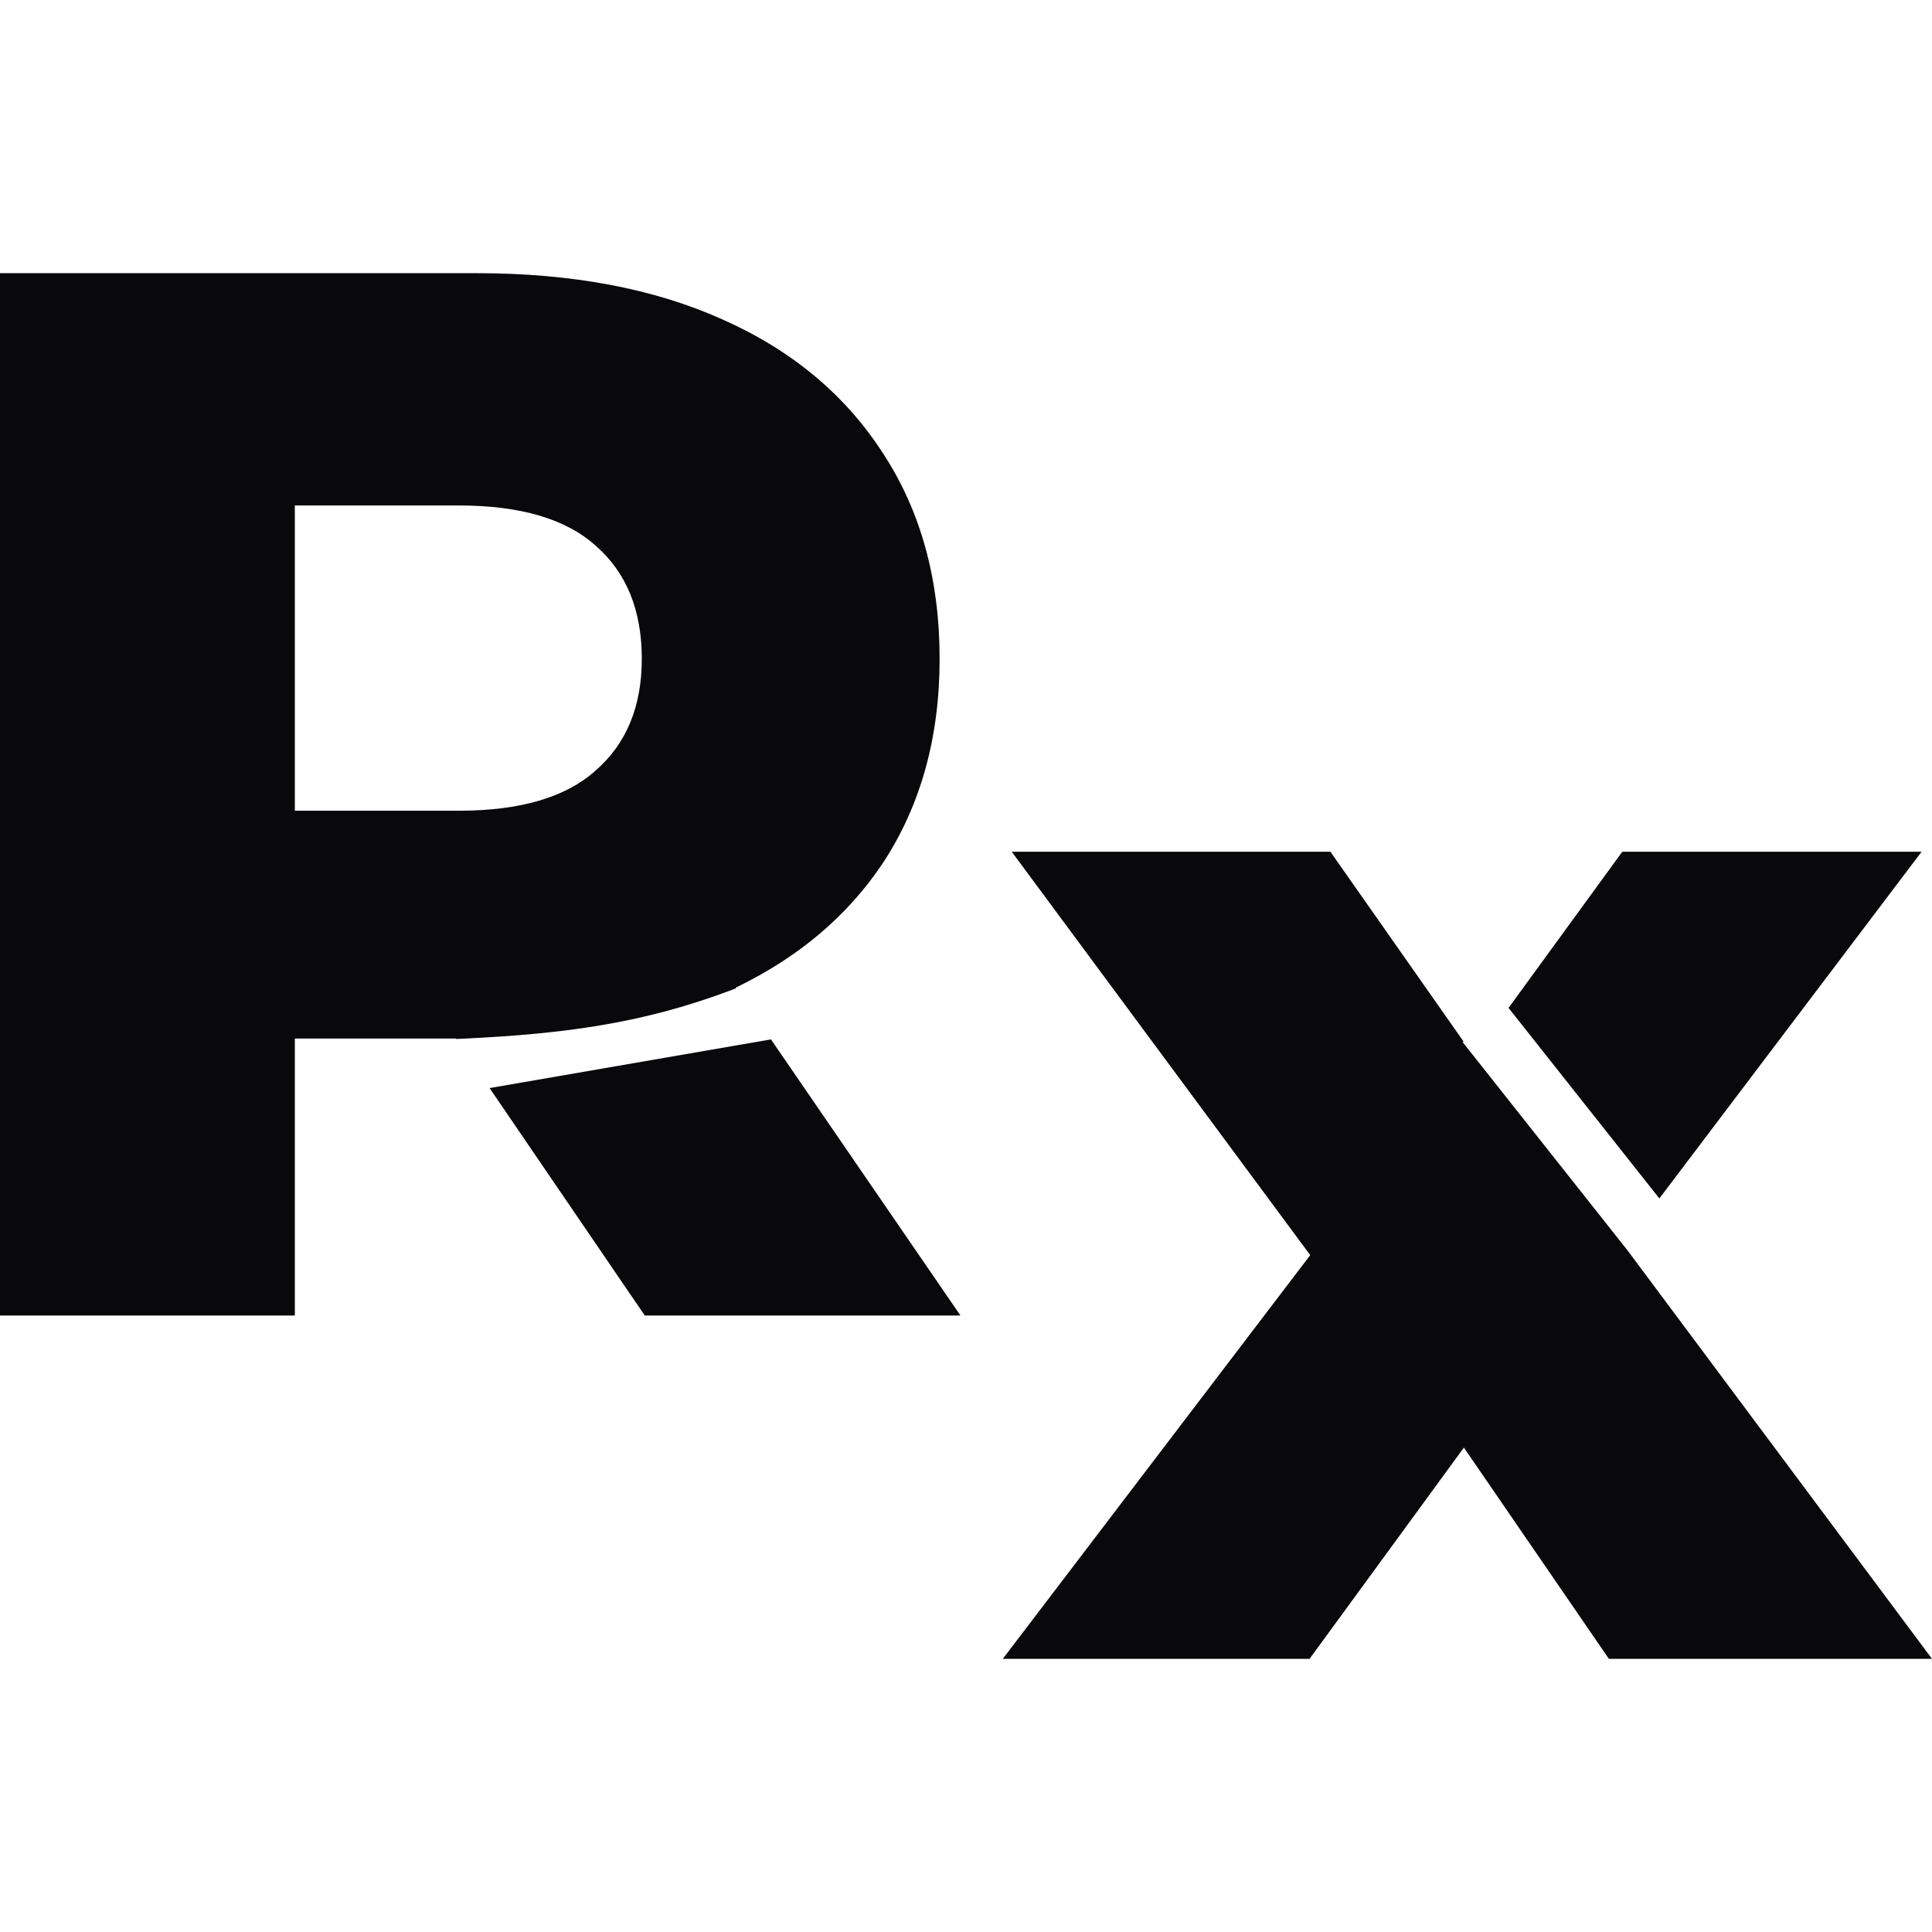
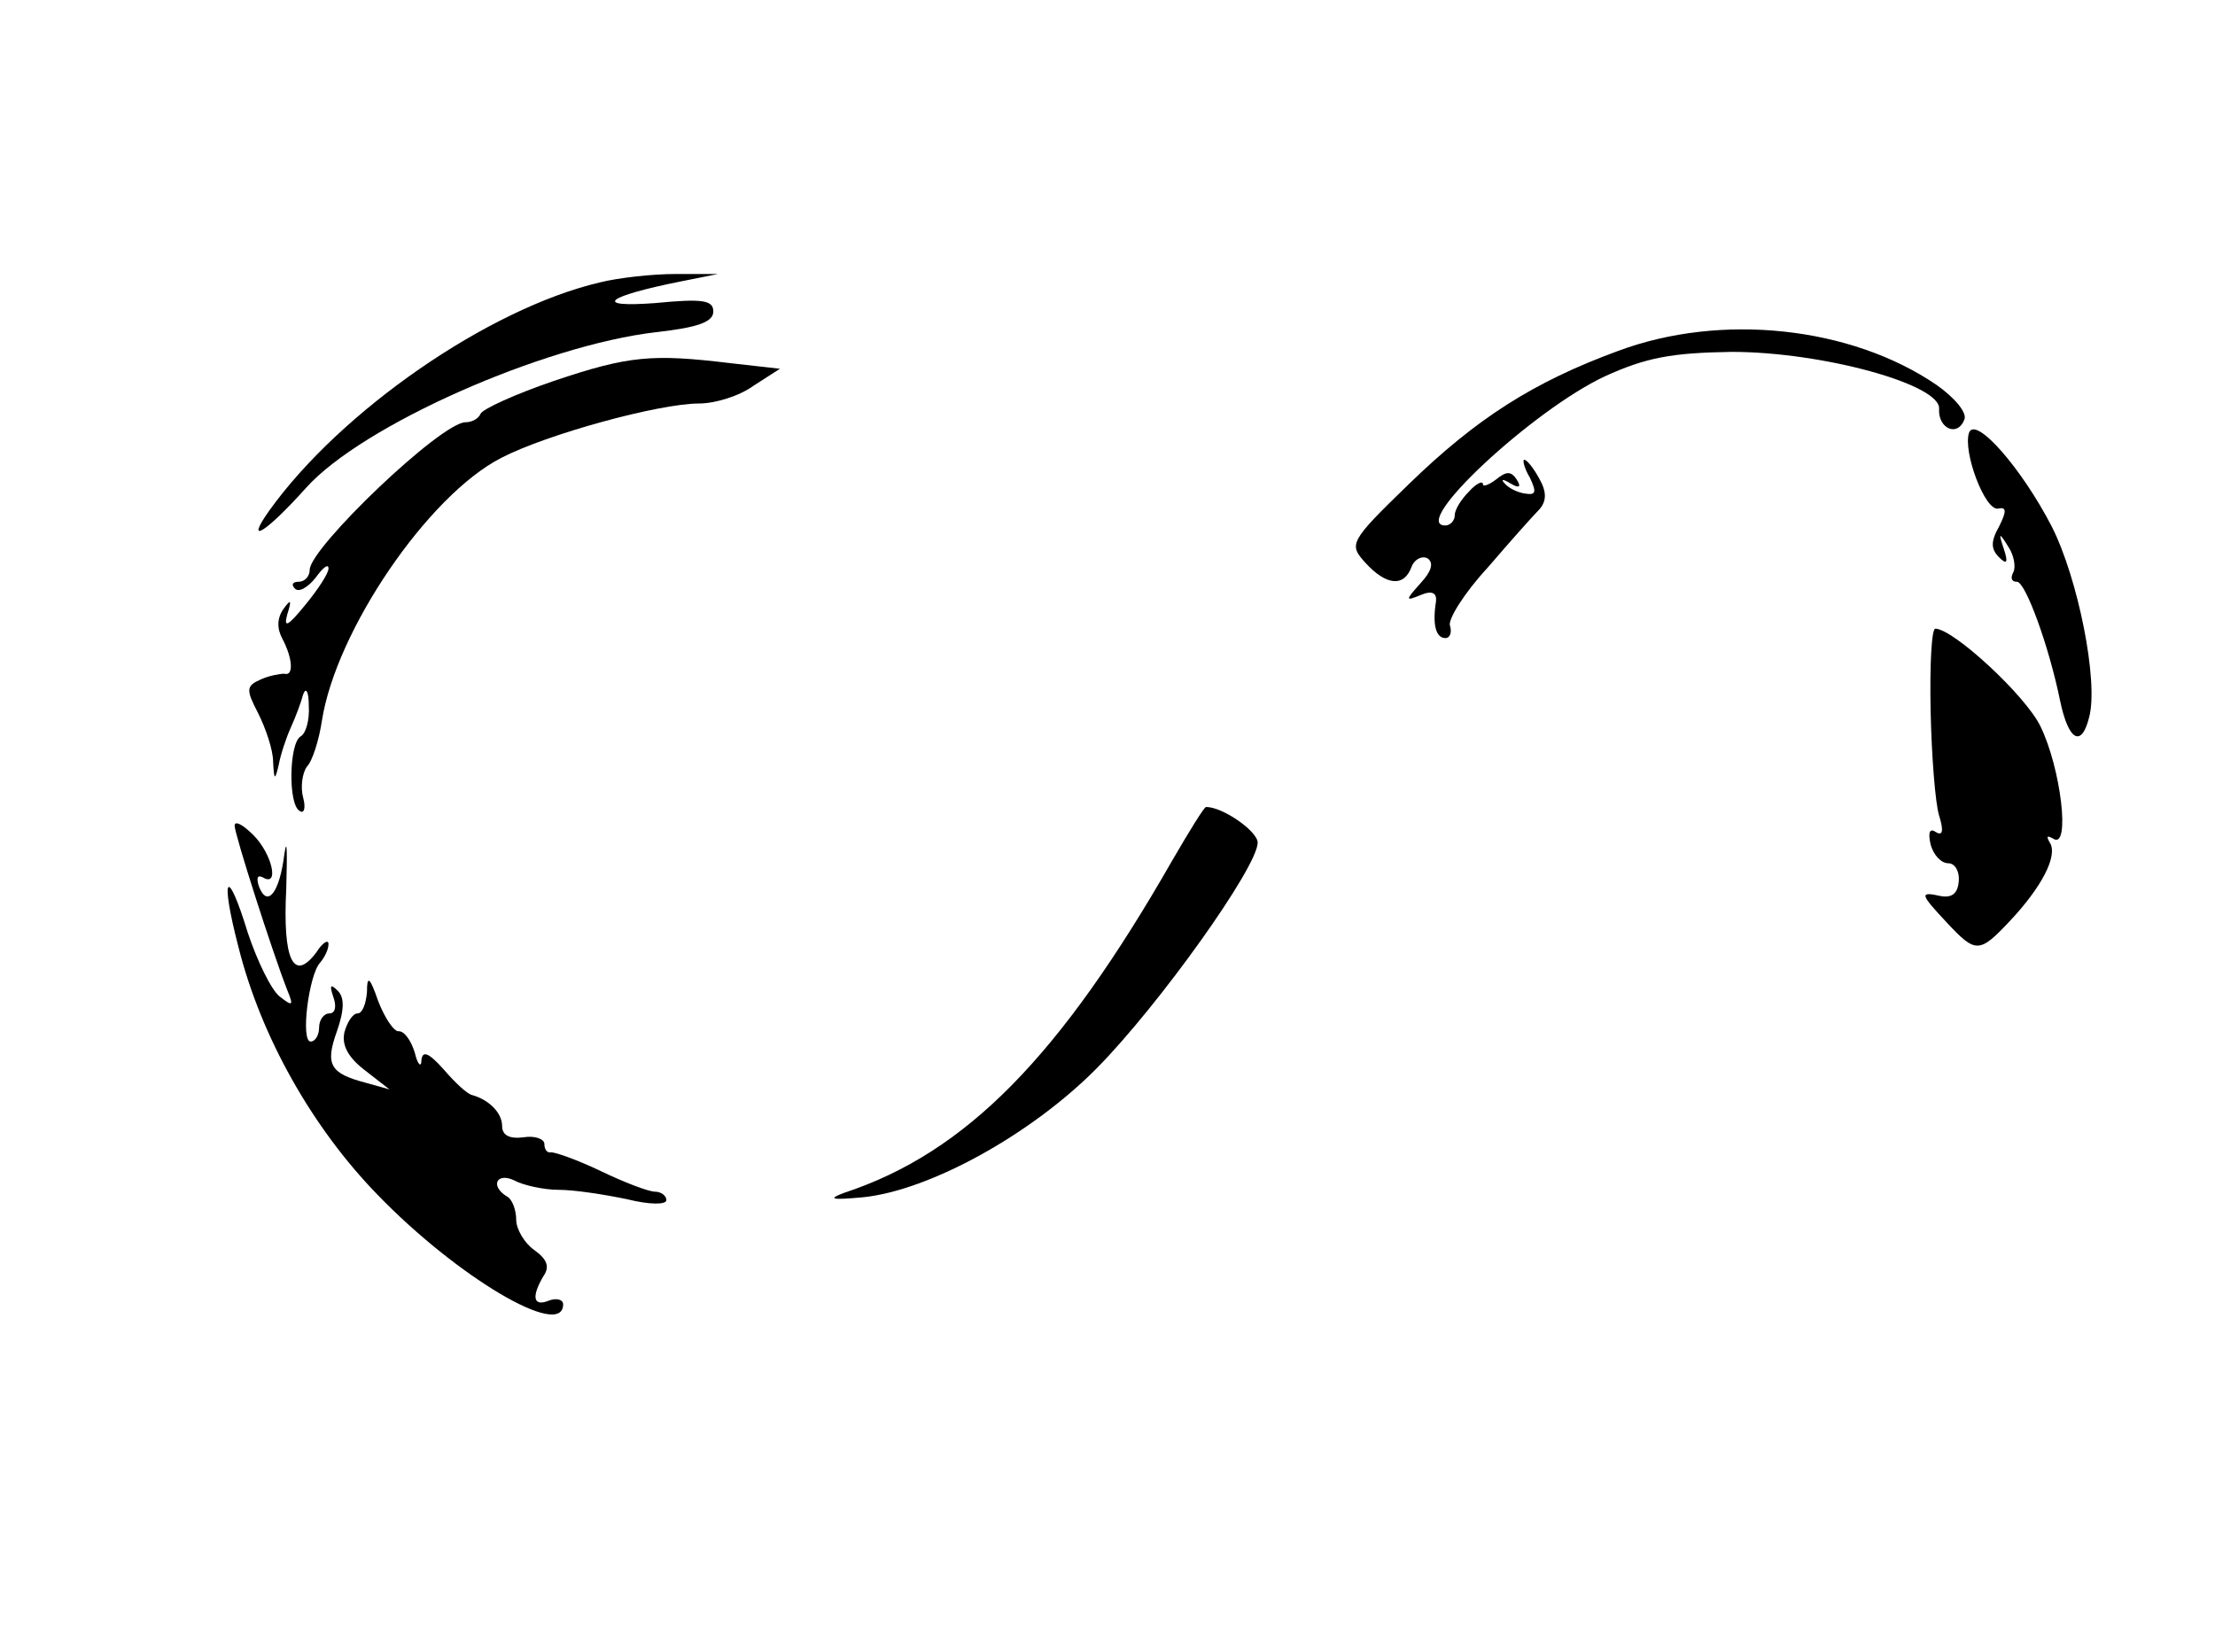
- <svg xmlns="http://www.w3.org/2000/svg" width="256" height="256" viewBox="0 0 256 256" fill="none">
-   <path fill-rule="evenodd" clip-rule="evenodd" d="M173.611 166.311L132.877 219.804H173.524L193.973 191.813L213.183 219.804H256L215.673 165.707L215.15 165.046L207.461 155.332L195.329 140.004L195.258 139.915L193.813 138.089L193.923 138.001L176.286 112.861H134.061L173.611 166.311ZM199.89 133.554L214.959 112.861H254.619L219.874 158.8L199.89 133.554Z" fill="#09090B" />
-   <path fill-rule="evenodd" clip-rule="evenodd" d="M0 36.196V174.314H39.068V137.614H60.394L60.432 137.671C60.844 137.653 61.252 137.634 61.657 137.614C75.067 136.968 85.147 135.549 96.385 131.385C96.76 131.246 97.135 131.104 97.513 130.959L97.459 130.881C105.816 126.86 112.331 121.344 117.006 114.331C122.005 106.702 124.504 97.692 124.504 87.3C124.504 76.776 122.005 67.7 117.006 60.071C112.007 52.31 104.904 46.39 95.696 42.312C86.62 38.235 75.768 36.196 63.14 36.196H0ZM102.156 137.725L64.871 144.175L85.436 174.314H127.266L102.156 137.725ZM39.068 107.426H60.772C68.928 107.426 74.979 105.65 78.925 102.098C83.003 98.546 85.041 93.614 85.041 87.3C85.041 80.854 83.003 75.856 78.925 72.304C74.979 68.752 68.928 66.977 60.772 66.977H39.068V107.426Z" fill="#09090B" />
+ <svg xmlns="http://www.w3.org/2000/svg" version="1.0" width="236pt" height="176pt" viewBox="0 0 236 176" preserveAspectRatio="xMidYMid meet">
+   <g transform="translate(0,176) scale(0.1,-0.1)" fill="#000000" stroke="none">
+     <path d="M639 1459 c-119 -28 -276 -137 -352 -243 -27 -38 -4 -24 39 24 60 67 253 152 373 166 45 5 61 11 61 22 0 12 -11 14 -62 9 -67 -5 -53 7 27 23 l40 8 -45 0 c-25 0 -61 -4 -81 -9z" />
+     <path d="M1724 1386 c-90 -33 -151 -72 -223 -142 -64 -62 -64 -64 -46 -84 22 -24 41 -26 49 -4 3 8 11 12 17 9 7 -5 4 -14 -7 -26 -17 -19 -17 -20 0 -13 12 5 17 2 16 -7 -4 -25 0 -39 10 -39 5 0 7 6 5 13 -3 6 15 35 40 62 24 28 49 56 55 62 8 9 8 19 0 33 -6 11 -13 20 -16 20 -2 0 0 -9 6 -19 7 -15 7 -19 -5 -17 -8 1 -18 6 -22 11 -4 4 -2 5 6 0 10 -6 12 -4 7 4 -6 9 -11 9 -22 0 -8 -6 -14 -8 -14 -5 0 4 -7 1 -15 -8 -8 -8 -15 -19 -15 -25 0 -6 -5 -11 -10 -11 -39 0 93 123 170 159 44 20 71 25 135 26 97 0 224 -35 221 -61 -1 -21 20 -30 27 -11 3 7 -10 23 -30 37 -91 62 -229 77 -339 36z" />
+     <path d="M590 1354 c-41 -14 -76 -30 -78 -35 -2 -5 -9 -9 -16 -9 -26 0 -165 -133 -166 -157 0 -7 -5 -13 -12 -13 -6 0 -8 -3 -4 -7 4 -5 14 1 22 11 8 11 14 16 14 10 0 -5 -11 -22 -25 -39 -18 -22 -23 -25 -19 -10 5 16 4 17 -4 6 -7 -10 -7 -21 -1 -32 11 -21 12 -40 2 -37 -5 0 -16 -2 -25 -6 -16 -7 -16 -11 -3 -36 8 -16 16 -39 16 -52 1 -20 2 -20 6 -3 2 11 8 29 13 40 5 11 11 27 13 35 3 8 6 3 6 -12 1 -15 -3 -30 -9 -33 -12 -8 -13 -72 -1 -79 5 -4 7 3 4 14 -3 11 -1 26 4 33 6 6 13 29 16 49 15 96 113 240 191 280 48 25 168 58 211 58 17 0 43 8 58 19 l28 18 -53 6 c-83 10 -108 8 -188 -19z" />
+     <path d="M2098 1299 c-7 -20 17 -84 31 -81 9 2 9 -3 1 -19 -9 -16 -9 -24 0 -33 8 -8 10 -6 5 9 -6 18 -5 18 5 2 6 -9 8 -22 5 -27 -3 -6 -2 -10 4 -10 9 0 34 -68 46 -127 9 -43 23 -50 31 -17 10 38 -12 148 -40 203 -32 62 -81 118 -88 100z" />
+     <path d="M2057 1003 c1 -49 5 -99 9 -112 5 -16 4 -22 -3 -18 -7 5 -9 0 -6 -13 3 -11 11 -20 19 -20 7 0 12 -9 11 -19 -1 -13 -7 -18 -19 -16 -23 5 -23 3 7 -29 30 -32 34 -32 66 2 34 36 52 70 43 84 -4 7 -3 8 4 4 18 -11 8 75 -14 120 -16 33 -93 104 -112 104 -4 0 -6 -39 -5 -87z" />
+     <path d="M1249 843 c-119 -208 -219 -311 -349 -354 -19 -7 -14 -8 19 -5 71 7 180 67 250 138 66 67 171 214 171 240 0 12 -37 38 -55 38 -2 0 -18 -26 -36 -57z" />
+     <path d="M250 880 c0 -9 40 -134 56 -175 7 -17 6 -18 -8 -7 -9 7 -24 38 -34 68 -22 72 -30 62 -10 -15 24 -96 79 -193 148 -264 85 -88 198 -155 198 -117 0 5 -7 7 -15 4 -17 -7 -19 4 -6 26 7 10 4 18 -10 28 -10 7 -19 22 -19 32 0 10 -4 22 -10 25 -18 11 -11 26 8 17 9 -5 31 -10 47 -10 17 0 49 -5 73 -10 24 -6 42 -6 42 -1 0 5 -6 9 -12 9 -7 0 -33 10 -58 22 -25 12 -48 20 -53 20 -4 -1 -7 3 -7 9 0 5 -10 9 -22 7 -15 -2 -23 2 -23 12 0 14 -14 28 -32 33 -5 1 -18 13 -30 27 -16 18 -23 21 -24 10 0 -8 -4 -5 -7 8 -4 13 -11 23 -17 23 -5 -1 -15 14 -22 32 -9 26 -12 28 -12 10 -1 -13 -5 -23 -10 -23 -5 0 -11 -9 -14 -20 -3 -13 3 -26 21 -40 l27 -21 -25 7 c-38 10 -44 19 -31 55 8 23 8 36 1 43 -8 8 -9 6 -5 -6 4 -11 2 -18 -4 -18 -6 0 -11 -7 -11 -15 0 -8 -4 -15 -9 -15 -11 0 -2 71 10 84 5 6 9 14 9 20 0 5 -6 2 -13 -9 -24 -32 -36 -9 -32 68 1 39 1 56 -2 37 -5 -41 -18 -58 -27 -35 -3 9 -2 13 4 10 18 -11 10 25 -10 45 -11 11 -20 16 -20 10z" />
+   </g>
</svg>
